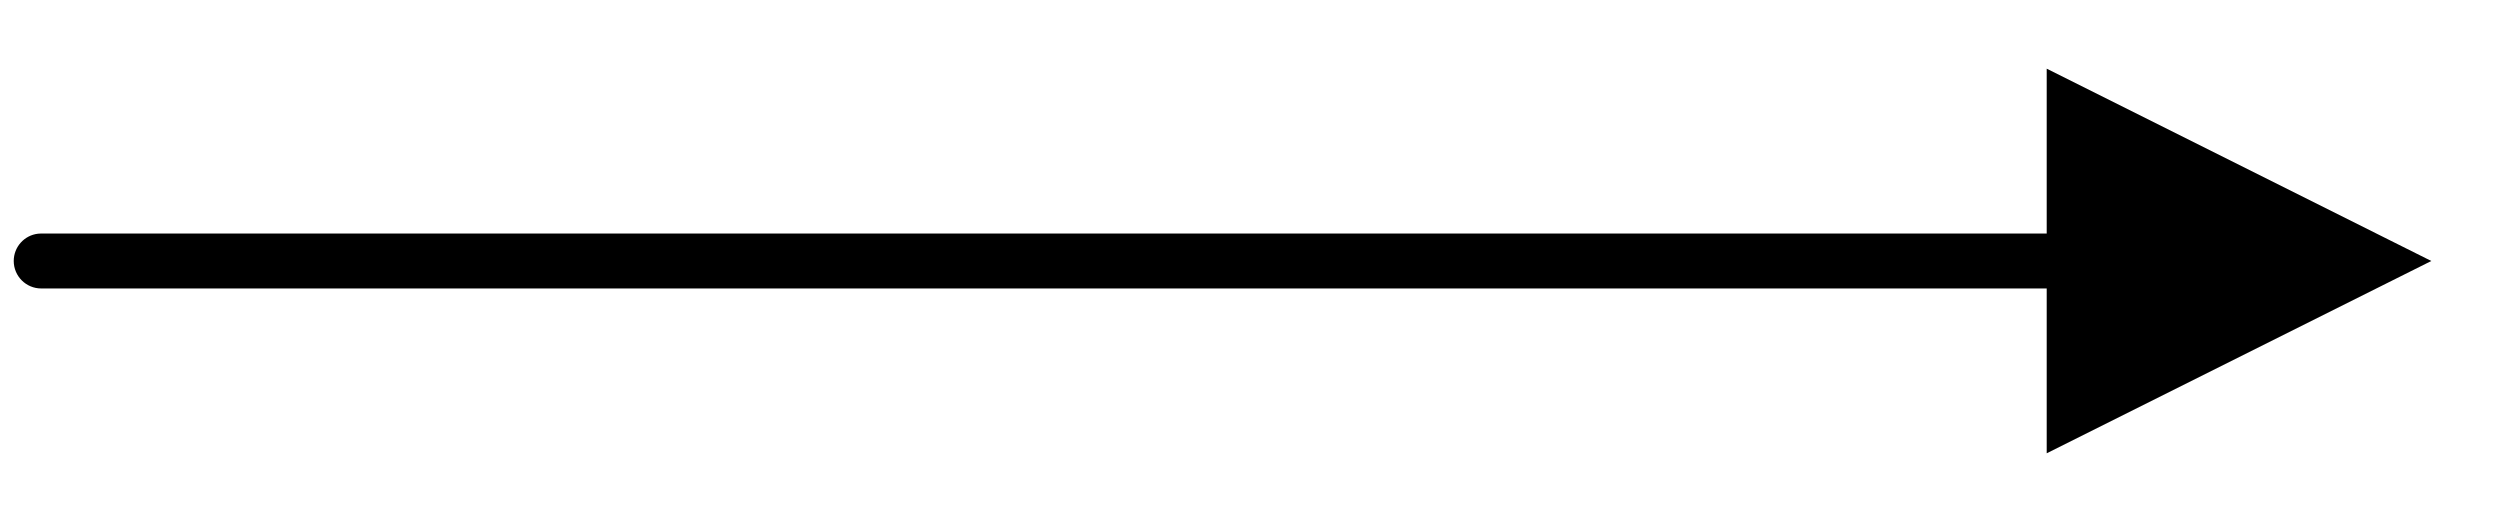
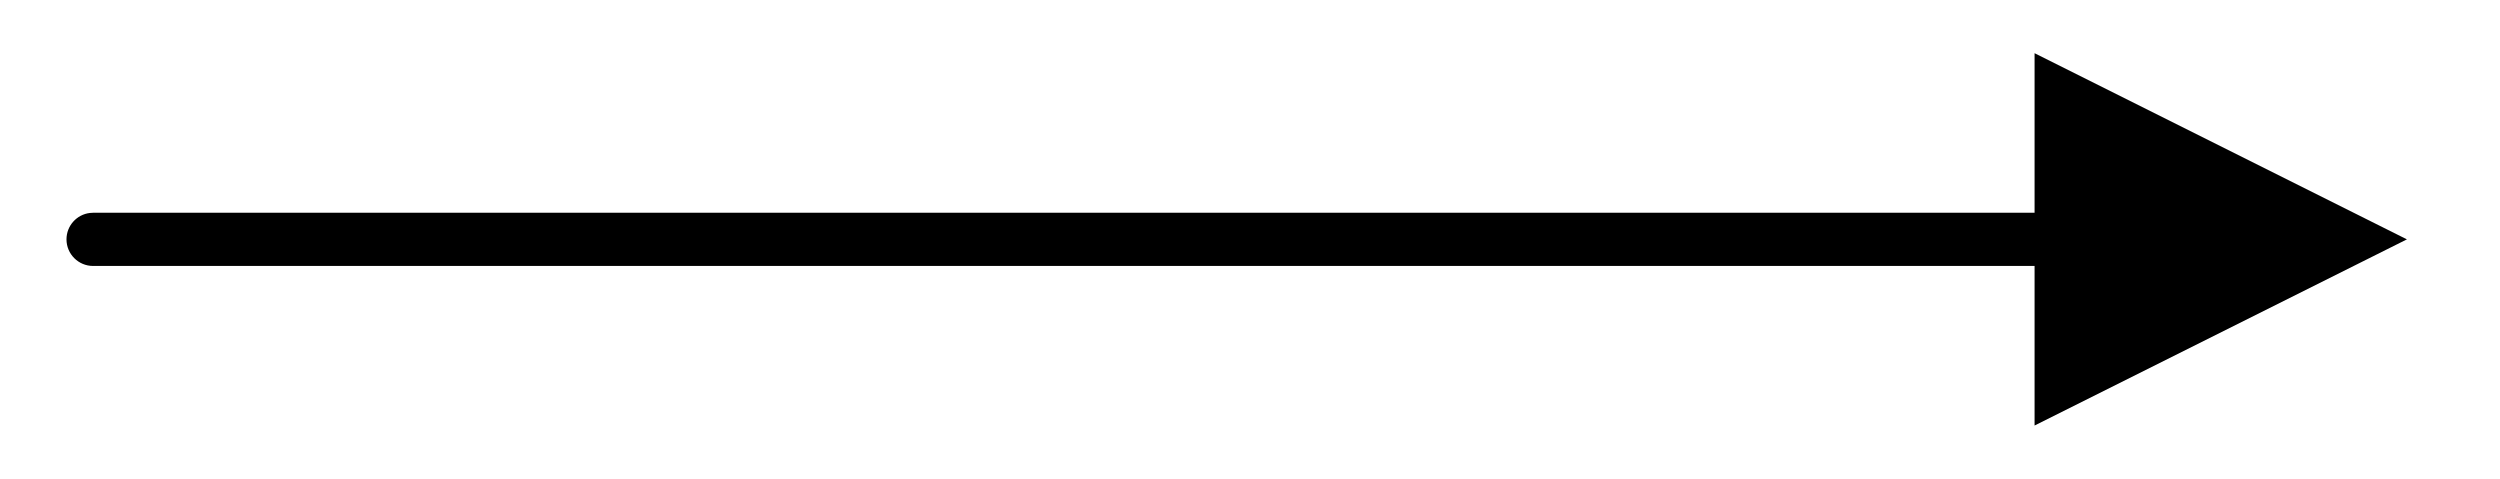
- <svg xmlns="http://www.w3.org/2000/svg" width="91" height="19" viewBox="0 0 91 19">
-   <g fill="none" fill-rule="evenodd">
-     <g fill="#000" fill-rule="nonzero">
-       <g>
-         <g>
-           <path d="M73.5-6.5l14 7-14 7v-6H.5c-.552 0-1-.448-1-1 0-.513.386-.936.883-.993L.5-.5h73v-6z" transform="translate(-43, -7736) translate(0, 7452) translate(44, 293)" />
-         </g>
-       </g>
-     </g>
+ <svg xmlns="http://www.w3.org/2000/svg" width="94" height="18" viewBox="0 0 94 18">
+   <g fill="#000" fill-rule="nonzero" transform="translate(3, 8.5)">
+     <path d="M73.5-6.5l14 7-14 7v-6H.5c-.552 0-1-.448-1-1 0-.513.386-.936.883-.993L.5-.5h73v-6z" />
  </g>
</svg>
